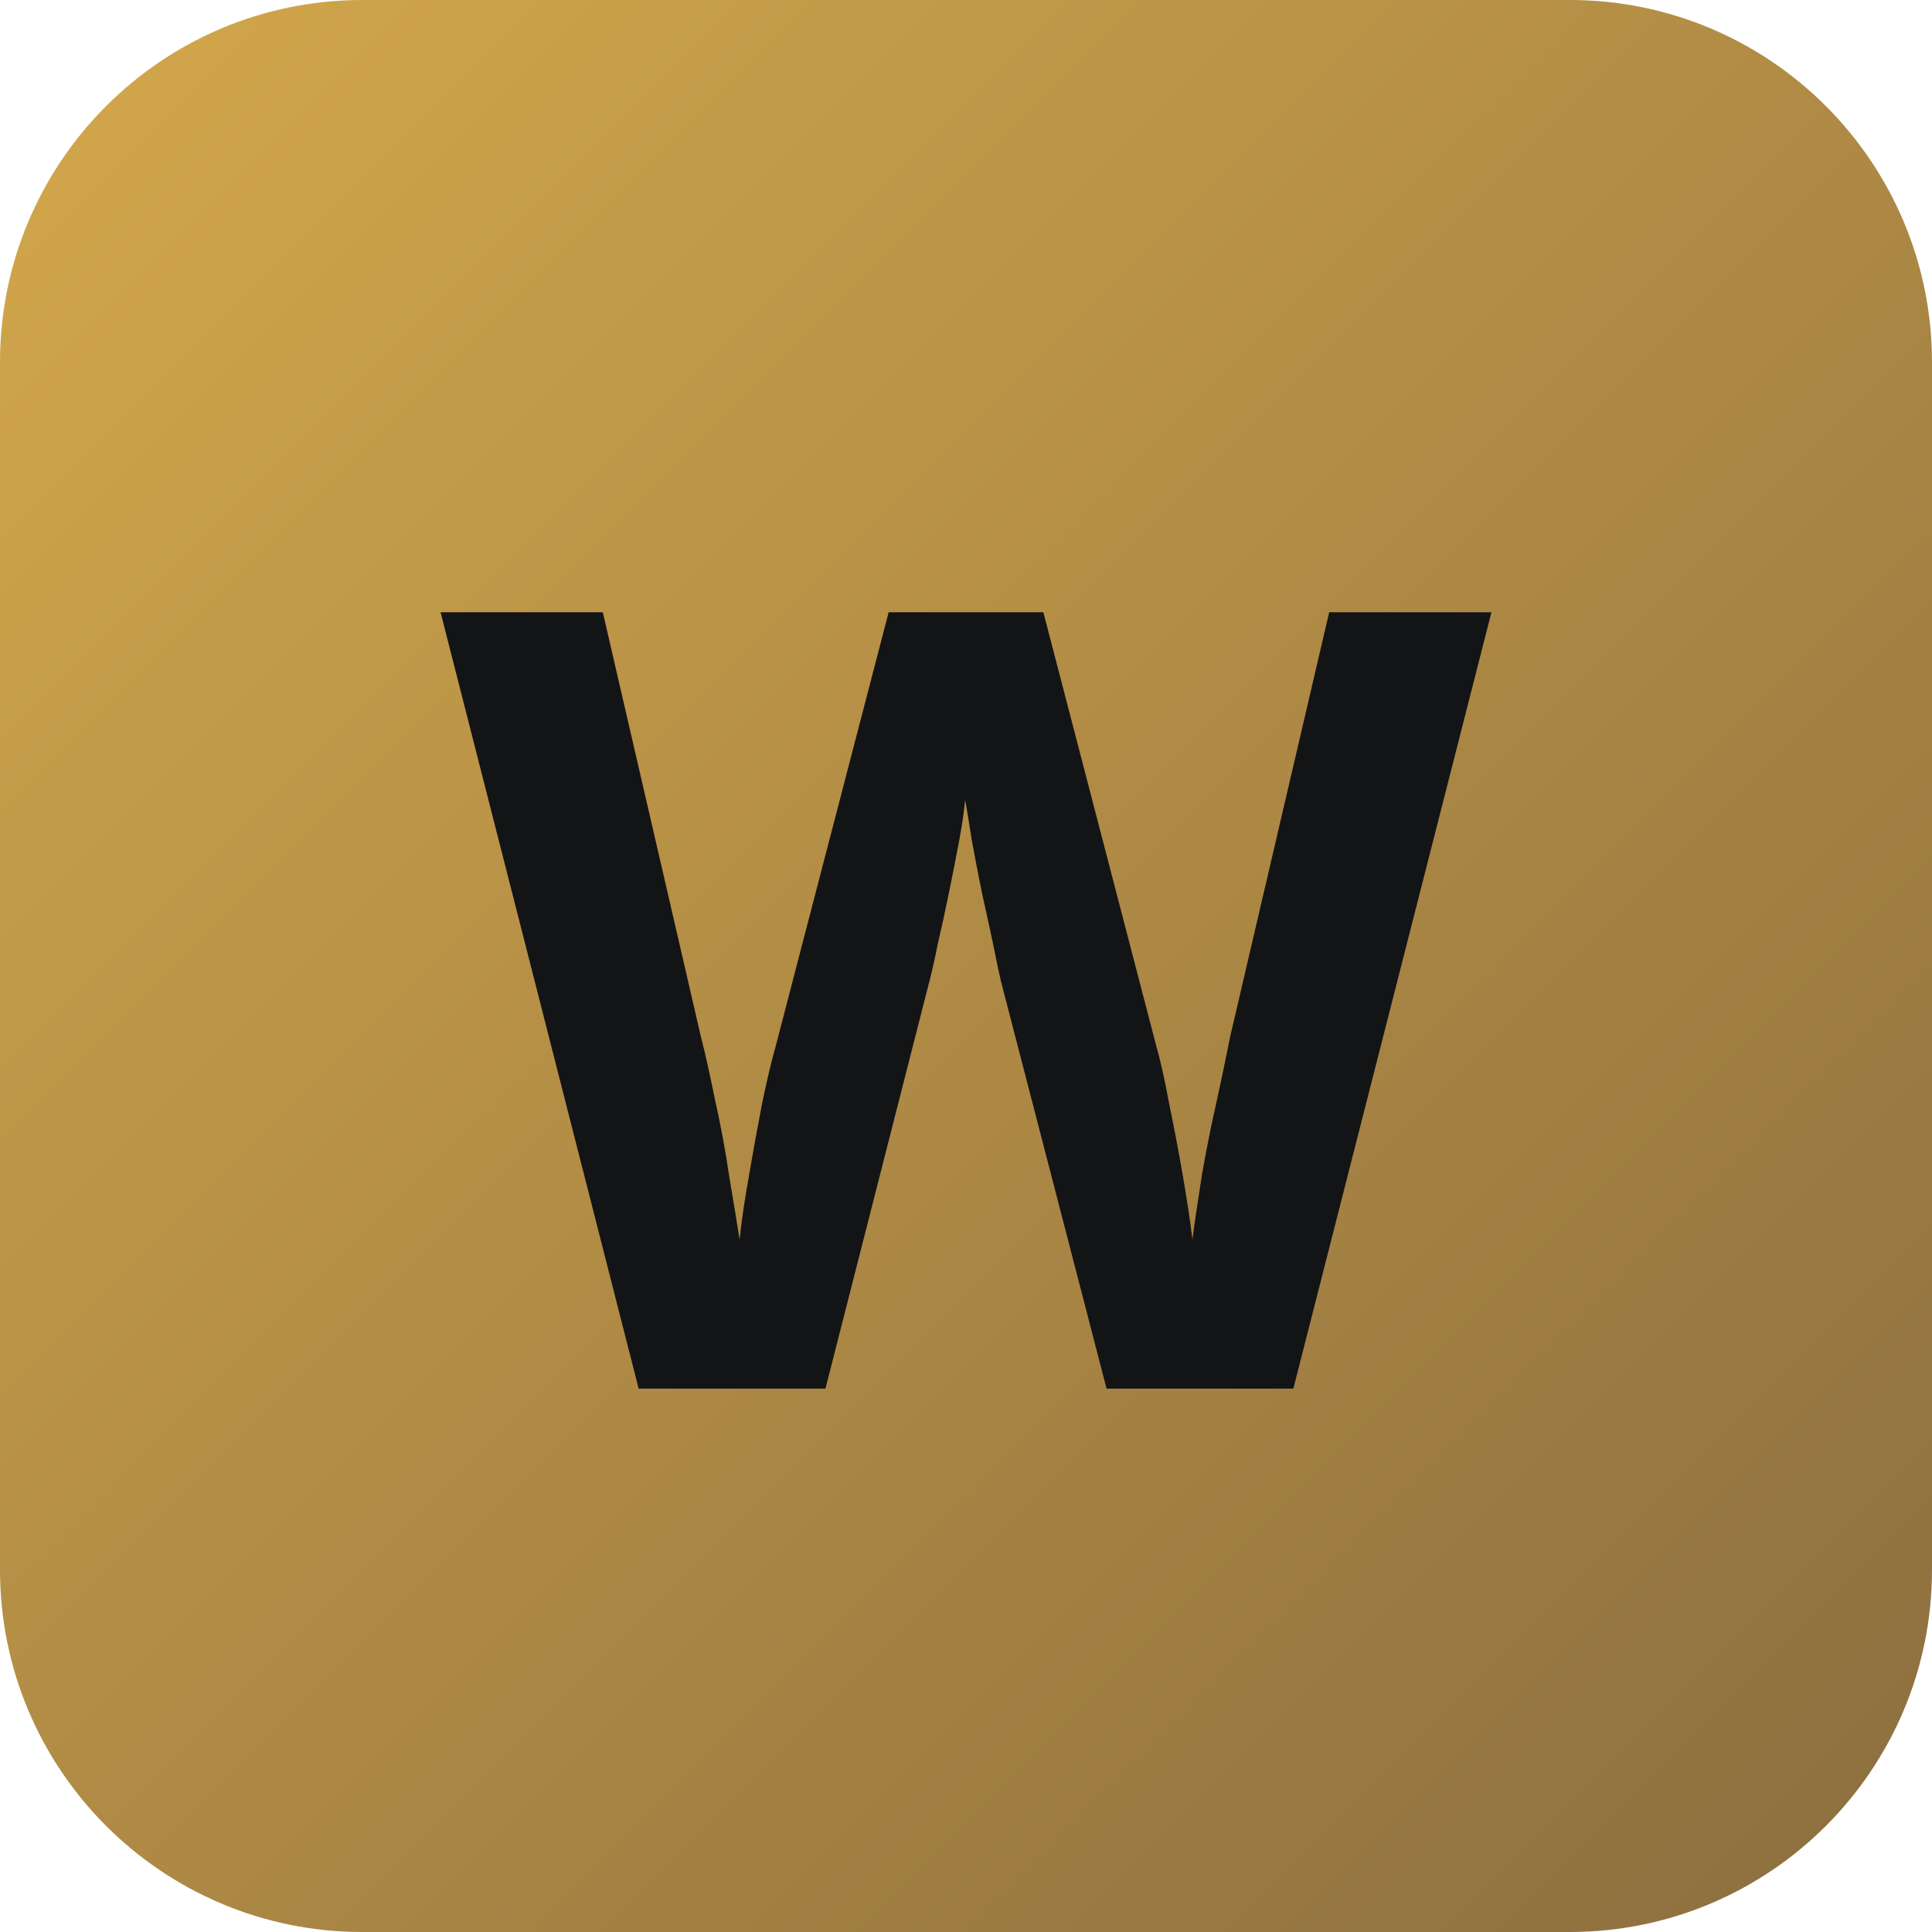
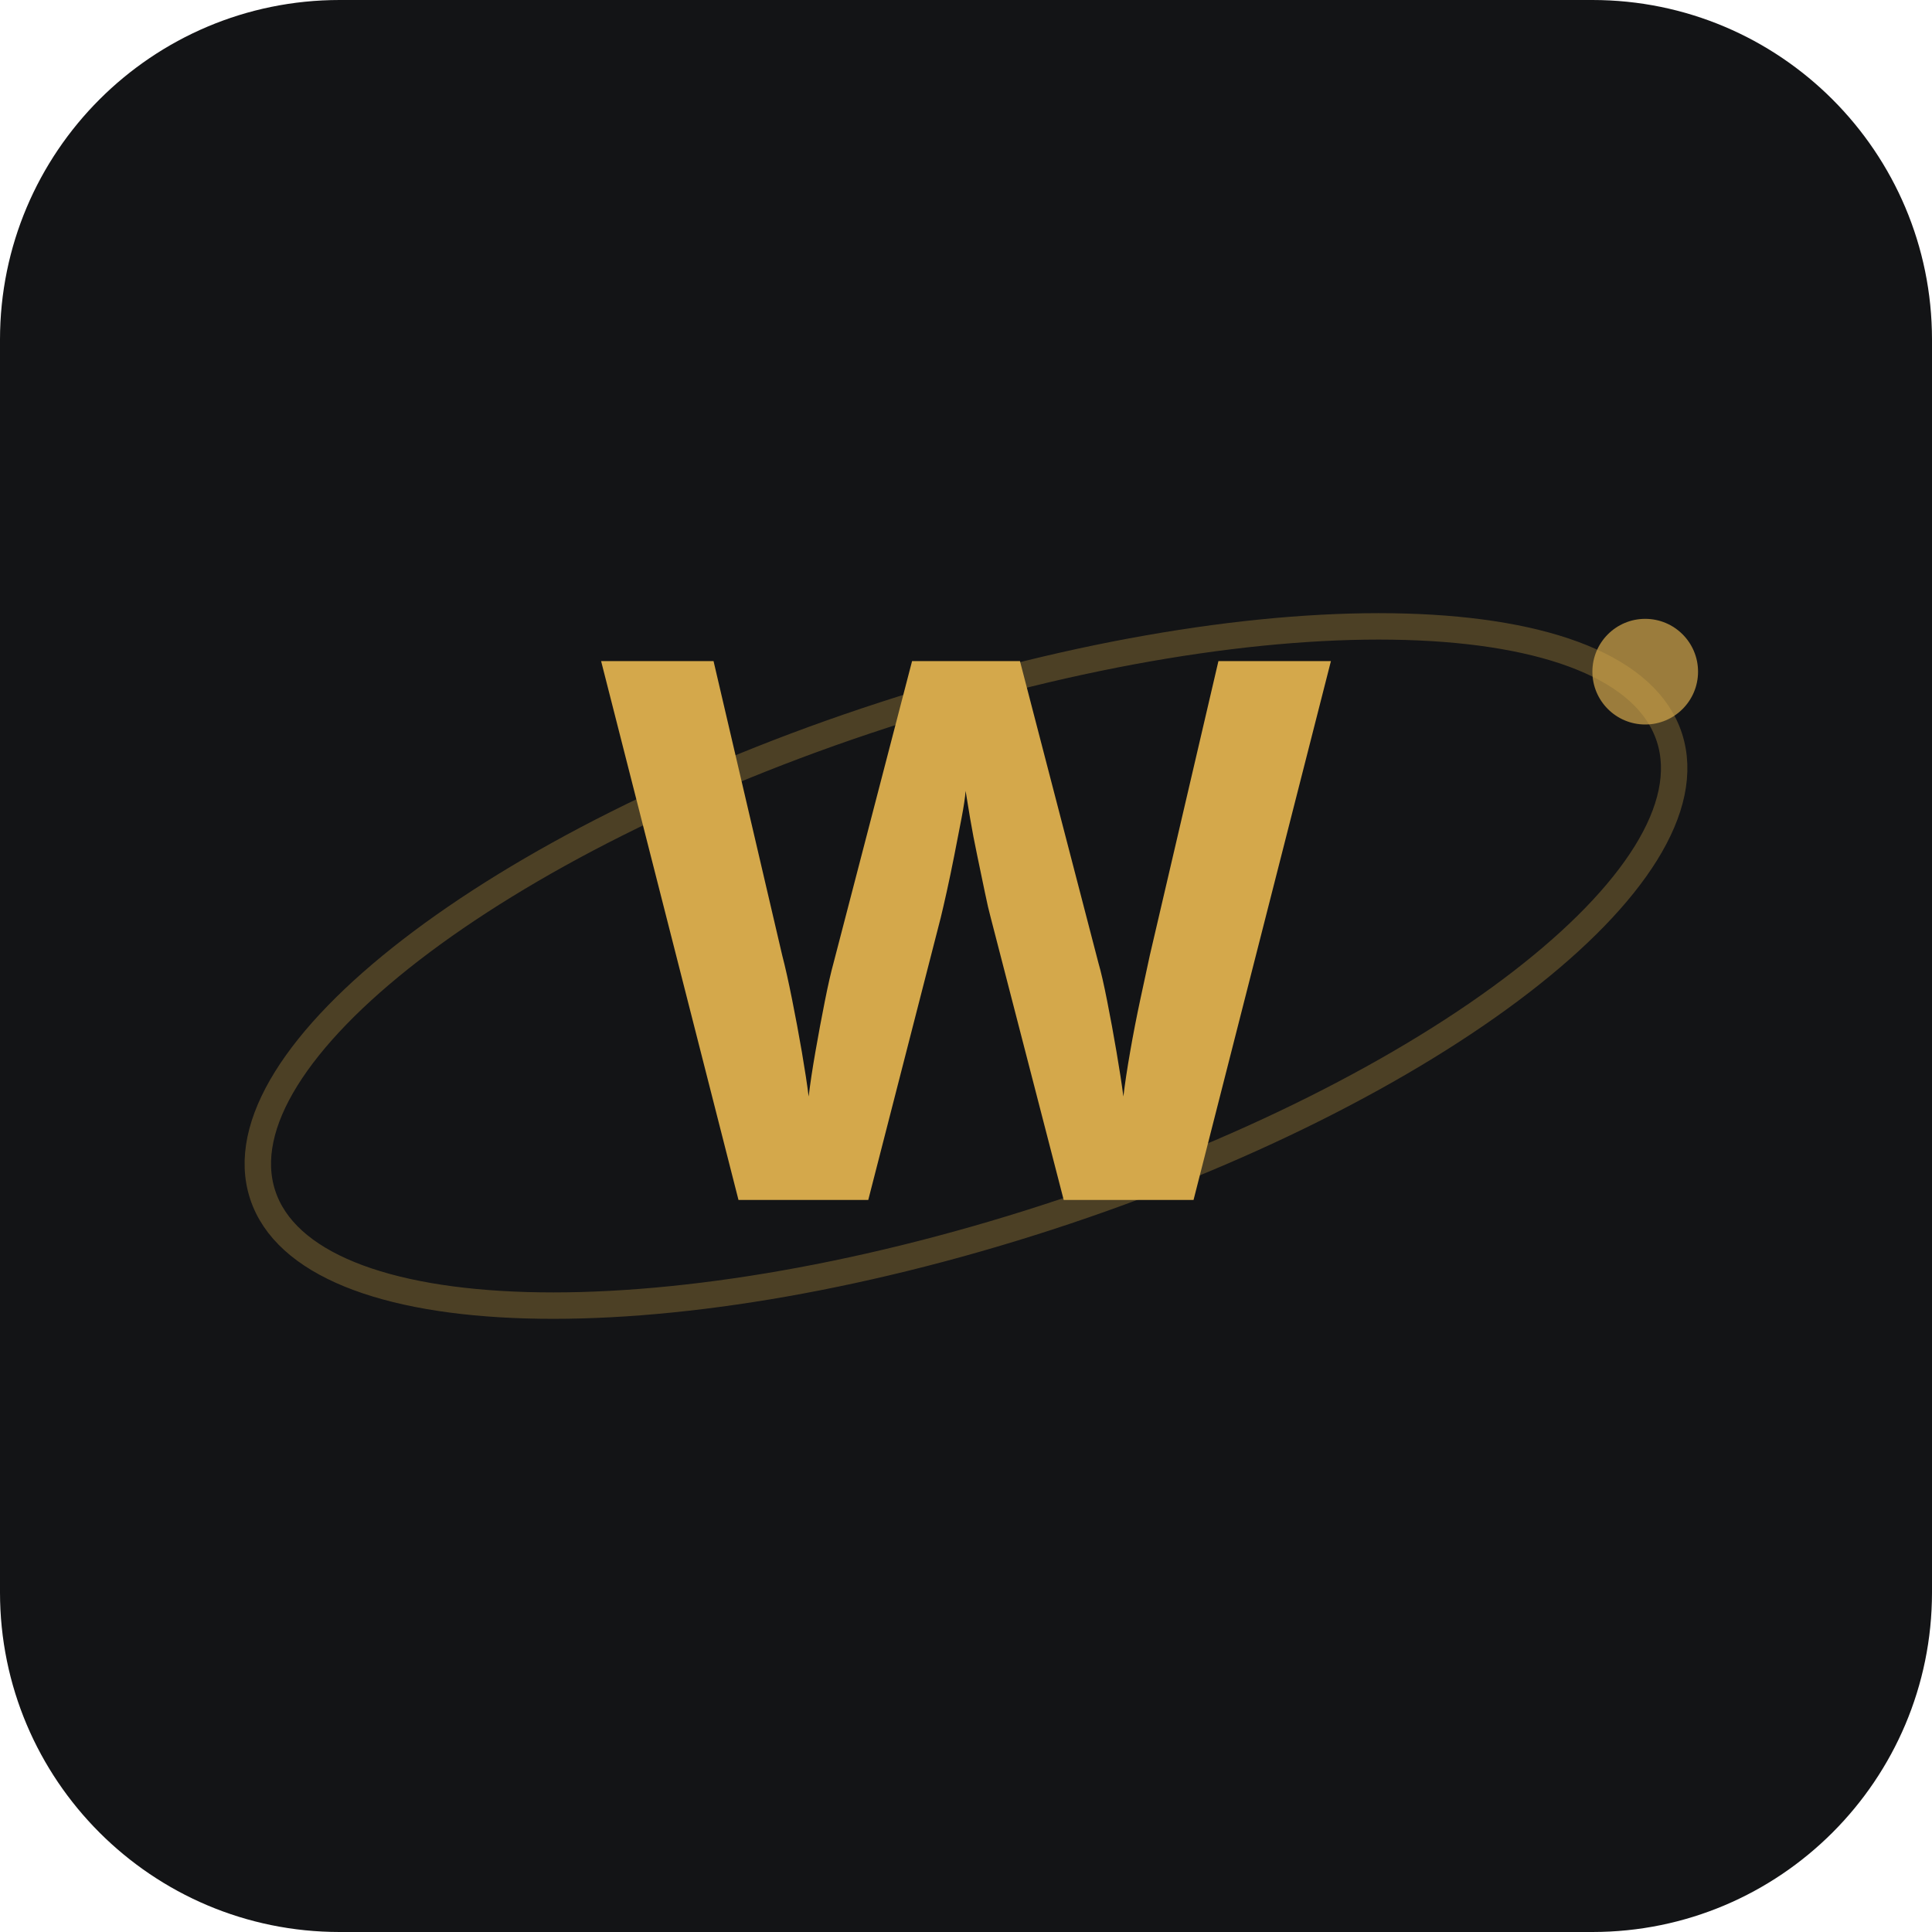
- <svg xmlns="http://www.w3.org/2000/svg" viewBox="0 0 32 32">
-   <defs>
-     <linearGradient id="g" x1="0" y1="0" x2="1" y2="1">
-       <stop offset="0%" stop-color="#d4a84b" />
-       <stop offset="100%" stop-color="#8b6d3f" />
-     </linearGradient>
-   </defs>
-   <rect width="32" height="32" rx="6" fill="url(#g)" />
-   <text x="16" y="23" text-anchor="middle" font-family="sans-serif" font-weight="800" font-size="18" fill="#131416">W</text>
+ <svg xmlns="http://www.w3.org/2000/svg" viewBox="0 0 512 512">
+   <rect width="512" height="512" rx="90" fill="#131416" />
+   <ellipse cx="256" cy="256" rx="196" ry="70" fill="none" stroke="#d4a84b" stroke-width="7" opacity="0.3" transform="rotate(-18, 256, 256)" />
+   <text x="256" y="318" text-anchor="middle" font-family="sans-serif" font-weight="800" font-size="200" fill="#d4a84b">W</text>
+   <circle cx="436" cy="178" r="14" fill="#d4a84b" opacity="0.7" />
</svg>
